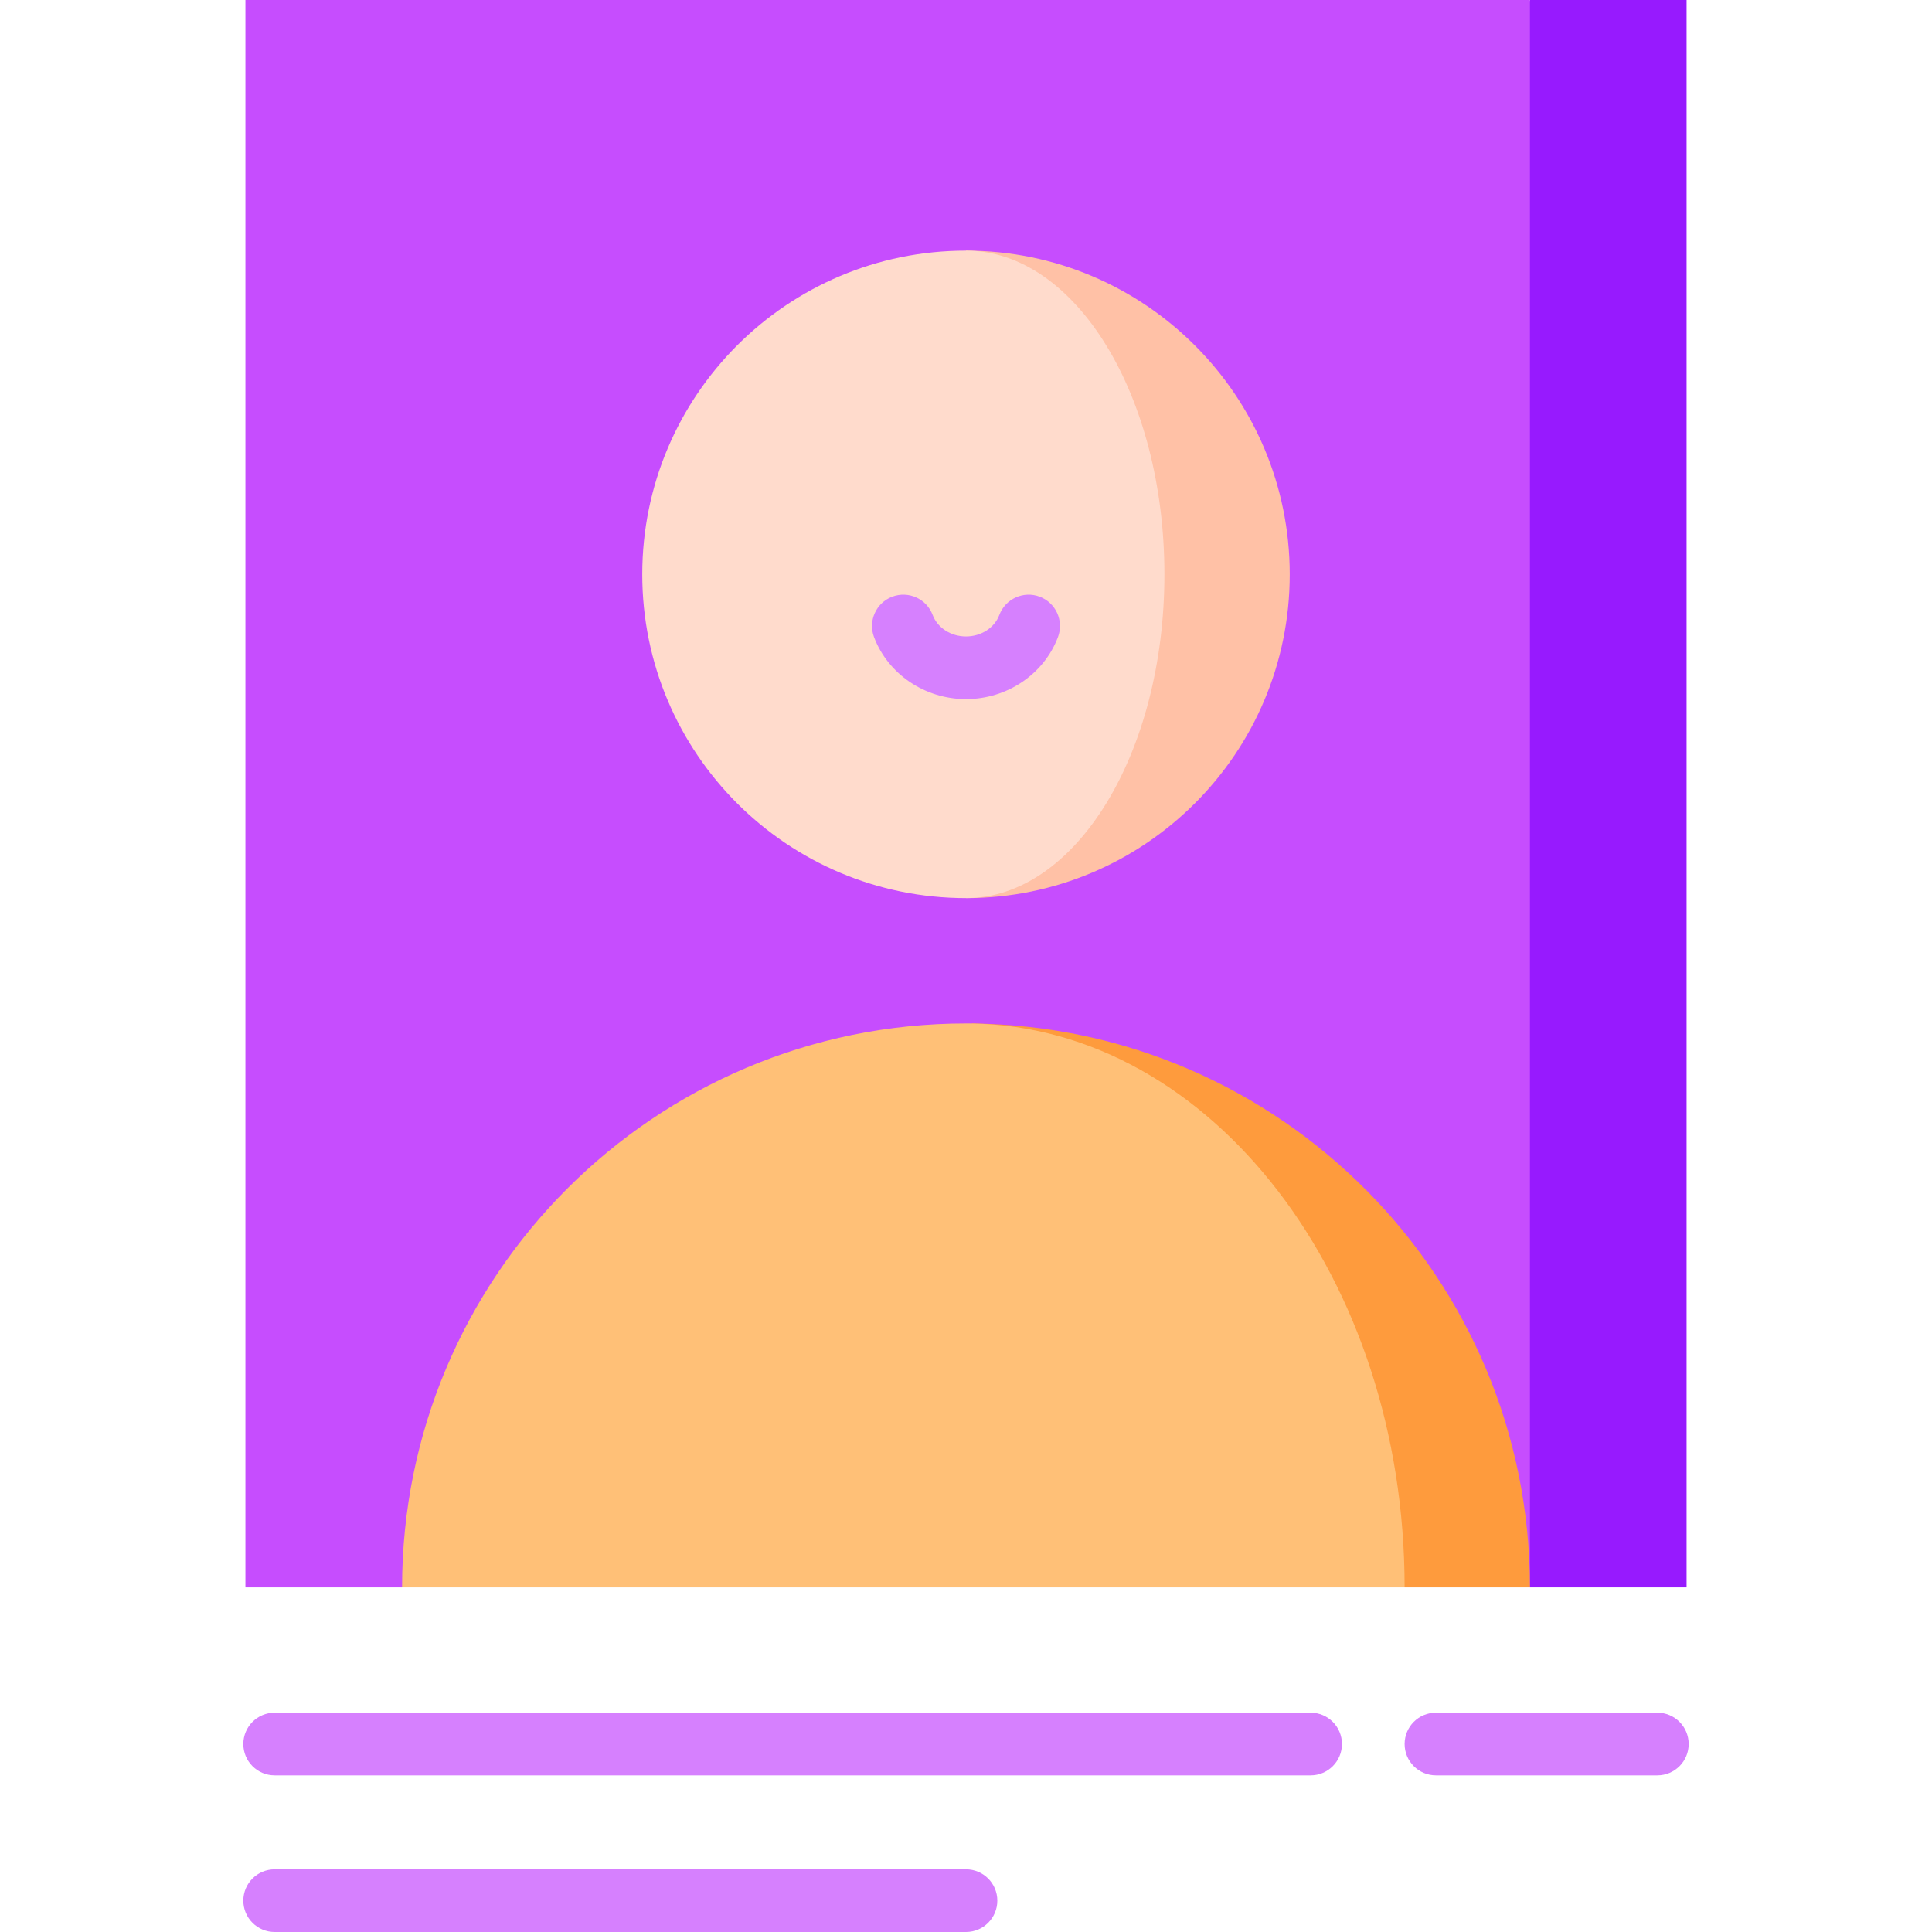
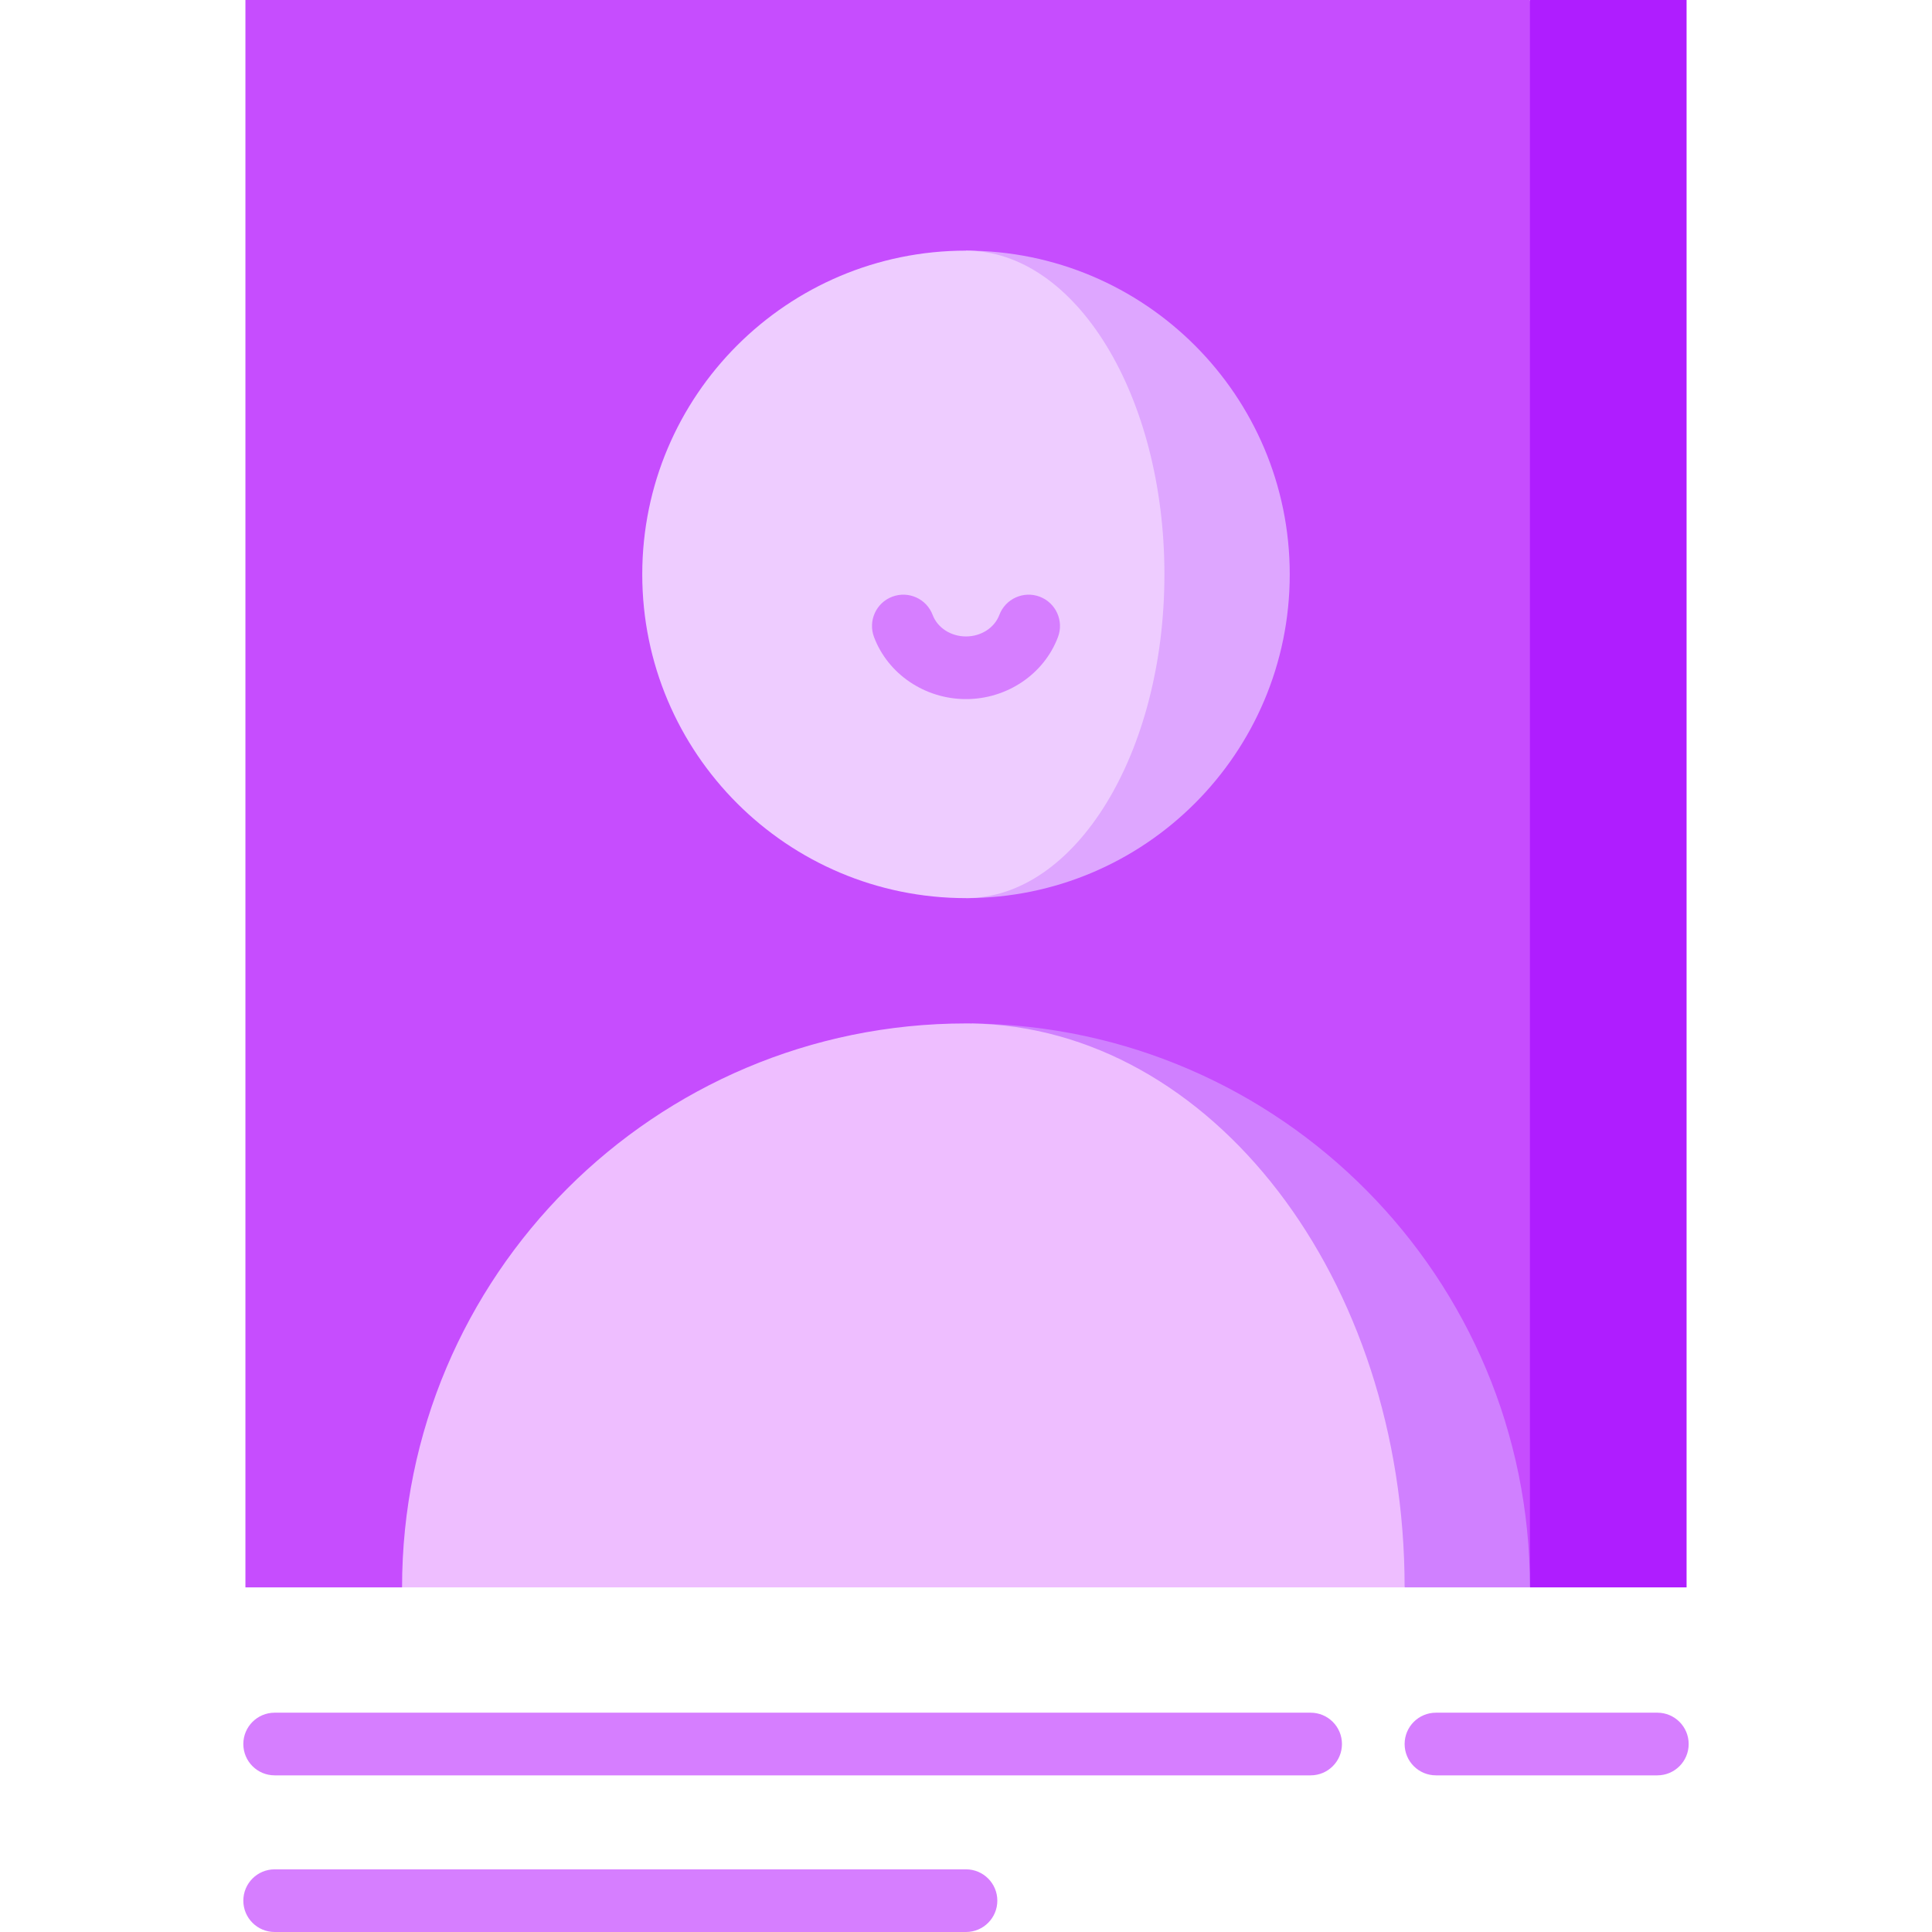
<svg xmlns="http://www.w3.org/2000/svg" version="1.1" width="512px" height="512px" viewBox="0,0,256,256">
  <g fill="none" fill-rule="nonzero" stroke="none" stroke-width="1" stroke-linecap="butt" stroke-linejoin="miter" stroke-miterlimit="10" stroke-dasharray="" stroke-dashoffset="0" font-family="none" font-weight="none" font-size="none" text-anchor="none" style="mix-blend-mode: normal">
-     <g transform="scale(0.5,0.5)">
-       <path d="M446.962,0v420.67h-41.513l-88.562,-210.335l88.562,-210.335z" fill="#971afe" />
-       <path d="M405.449,0v420.67l-149.449,-44.281l-149.449,44.281h-41.513v-420.67z" fill="#c64dfe" />
-       <path d="M257.506,271.233l114.732,149.437h33.211c0,-82.03 -66.09,-148.629 -147.943,-149.437z" fill="#fe9b3d" />
-       <path d="M256,66.422v171.589c47.381,0 85.795,-38.414 85.795,-85.795c0,-47.381 -38.414,-85.794 -85.795,-85.794z" fill="#ffc1a6" />
-       <path d="M257.506,271.233c63.499,1.041 114.732,67.54 114.732,149.438h-265.687c0,-82.54 66.909,-149.449 149.449,-149.449c0.498,0 1.007,0 1.506,0.011z" fill="#ffc077" />
-       <path d="M256,66.422c29.037,0 52.584,38.414 52.584,85.795c0,47.381 -23.547,85.794 -52.584,85.794c-47.381,0 -85.795,-38.414 -85.795,-85.795c0,-47.381 38.414,-85.794 85.795,-85.794z" fill="#ffdbcc" />
-       <g fill="#d680fe">
-         <path d="M256,185.269c-10.878,0 -20.674,-6.611 -24.377,-16.448c-1.615,-4.292 0.555,-9.08 4.847,-10.695c4.293,-1.612 9.08,0.555 10.695,4.847c1.281,3.404 4.831,5.692 8.834,5.692c4.002,0 7.553,-2.287 8.834,-5.693c1.615,-4.292 6.41,-6.458 10.696,-4.845c4.291,1.616 6.461,6.404 4.845,10.696c-3.701,9.837 -13.497,16.446 -24.374,16.446z" />
-         <path d="M439.213,470.487h-58.672c-4.586,0 -8.303,-3.716 -8.303,-8.303c0,-4.586 3.716,-8.303 8.303,-8.303h58.672c4.586,0 8.303,3.716 8.303,8.303c0,4.586 -3.717,8.303 -8.303,8.303z" />
-         <path d="M347.33,470.487h-274.543c-4.586,0 -8.303,-3.716 -8.303,-8.303c0,-4.586 3.716,-8.303 8.303,-8.303h274.543c4.586,0 8.303,3.716 8.303,8.303c-0.001,4.586 -3.717,8.303 -8.303,8.303z" />
-         <path d="M256,512h-183.213c-4.586,0 -8.303,-3.716 -8.303,-8.303c0,-4.586 3.716,-8.303 8.303,-8.303h183.213c4.586,0 8.303,3.716 8.303,8.303c0,4.587 -3.717,8.303 -8.303,8.303z" />
+     <g>
+       <g>
+         <g transform="scale(0.5,0.5)">
+           <path d="M446.962,0v420.67h-41.513l-88.562,-210.335l88.562,-210.335z" fill="#af1dff" />
+           <path d="M405.449,0v420.67l-149.449,-44.281l-149.449,44.281h-41.513v-420.67z" fill="#c64dfe" />
+           <path d="M257.506,271.233l114.732,149.437h33.211c0,-82.03 -66.09,-148.629 -147.943,-149.437z" fill="#d080ff" />
+           <path d="M256,66.422v171.589c47.381,0 85.795,-38.414 85.795,-85.795c0,-47.381 -38.414,-85.794 -85.795,-85.794z" fill="#dea6ff" />
+           <path d="M257.506,271.233c63.499,1.041 114.732,67.54 114.732,149.438h-265.687c0,-82.54 66.909,-149.449 149.449,-149.449c0.498,0 1.007,0 1.506,0.011z" fill="#eebeff" />
+           <path d="M256,66.422c29.037,0 52.584,38.414 52.584,85.795c0,47.381 -23.547,85.794 -52.584,85.794c-47.381,0 -85.795,-38.414 -85.795,-85.795c0,-47.381 38.414,-85.794 85.795,-85.794z" fill="#eeccff" />
+           <g fill="#d67eff">
+             <path d="M256,185.269c-10.878,0 -20.674,-6.611 -24.377,-16.448c-1.615,-4.292 0.555,-9.08 4.847,-10.695c4.293,-1.612 9.08,0.555 10.695,4.847c1.281,3.404 4.831,5.692 8.834,5.692c4.002,0 7.553,-2.287 8.834,-5.693c1.615,-4.292 6.41,-6.458 10.696,-4.845c4.291,1.616 6.461,6.404 4.845,10.696c-3.701,9.837 -13.497,16.446 -24.374,16.446z" />
+             <path d="M439.213,470.487h-58.672c-4.586,0 -8.303,-3.716 -8.303,-8.303c0,-4.586 3.716,-8.303 8.303,-8.303h58.672c4.586,0 8.303,3.716 8.303,8.303c0,4.586 -3.717,8.303 -8.303,8.303z" />
+             <path d="M347.33,470.487h-274.543c-4.586,0 -8.303,-3.716 -8.303,-8.303c0,-4.586 3.716,-8.303 8.303,-8.303h274.543c4.586,0 8.303,3.716 8.303,8.303c-0.001,4.586 -3.717,8.303 -8.303,8.303z" />
+             <path d="M256,512h-183.213c-4.586,0 -8.303,-3.716 -8.303,-8.303c0,-4.586 3.716,-8.303 8.303,-8.303h183.213c4.586,0 8.303,3.716 8.303,8.303c0,4.587 -3.717,8.303 -8.303,8.303z" />
+           </g>
+           <g fill="#000000" font-family="Inter, apple-system, BlinkMacSystemFont, &quot;Helvetica Neue&quot;, &quot;Segoe UI&quot;, &quot;Fira Sans&quot;, Roboto, Oxygen, Ubuntu, &quot;Droid Sans&quot;, Arial, sans-serif" font-weight="400" font-size="16" text-anchor="start" />
+           <g fill="#000000" font-family="Inter, apple-system, BlinkMacSystemFont, &quot;Helvetica Neue&quot;, &quot;Segoe UI&quot;, &quot;Fira Sans&quot;, Roboto, Oxygen, Ubuntu, &quot;Droid Sans&quot;, Arial, sans-serif" font-weight="400" font-size="16" text-anchor="start" />
+           <g fill="#000000" font-family="Inter, apple-system, BlinkMacSystemFont, &quot;Helvetica Neue&quot;, &quot;Segoe UI&quot;, &quot;Fira Sans&quot;, Roboto, Oxygen, Ubuntu, &quot;Droid Sans&quot;, Arial, sans-serif" font-weight="400" font-size="16" text-anchor="start" />
+           <g fill="#000000" font-family="Inter, apple-system, BlinkMacSystemFont, &quot;Helvetica Neue&quot;, &quot;Segoe UI&quot;, &quot;Fira Sans&quot;, Roboto, Oxygen, Ubuntu, &quot;Droid Sans&quot;, Arial, sans-serif" font-weight="400" font-size="16" text-anchor="start" />
+           <g fill="#000000" font-family="Inter, apple-system, BlinkMacSystemFont, &quot;Helvetica Neue&quot;, &quot;Segoe UI&quot;, &quot;Fira Sans&quot;, Roboto, Oxygen, Ubuntu, &quot;Droid Sans&quot;, Arial, sans-serif" font-weight="400" font-size="16" text-anchor="start" />
+           <g fill="#000000" font-family="Inter, apple-system, BlinkMacSystemFont, &quot;Helvetica Neue&quot;, &quot;Segoe UI&quot;, &quot;Fira Sans&quot;, Roboto, Oxygen, Ubuntu, &quot;Droid Sans&quot;, Arial, sans-serif" font-weight="400" font-size="16" text-anchor="start" />
+           <g fill="#000000" font-family="Inter, apple-system, BlinkMacSystemFont, &quot;Helvetica Neue&quot;, &quot;Segoe UI&quot;, &quot;Fira Sans&quot;, Roboto, Oxygen, Ubuntu, &quot;Droid Sans&quot;, Arial, sans-serif" font-weight="400" font-size="16" text-anchor="start" />
+           <g fill="#000000" font-family="Inter, apple-system, BlinkMacSystemFont, &quot;Helvetica Neue&quot;, &quot;Segoe UI&quot;, &quot;Fira Sans&quot;, Roboto, Oxygen, Ubuntu, &quot;Droid Sans&quot;, Arial, sans-serif" font-weight="400" font-size="16" text-anchor="start" />
+           <g fill="#000000" font-family="Inter, apple-system, BlinkMacSystemFont, &quot;Helvetica Neue&quot;, &quot;Segoe UI&quot;, &quot;Fira Sans&quot;, Roboto, Oxygen, Ubuntu, &quot;Droid Sans&quot;, Arial, sans-serif" font-weight="400" font-size="16" text-anchor="start" />
+           <g fill="#000000" font-family="Inter, apple-system, BlinkMacSystemFont, &quot;Helvetica Neue&quot;, &quot;Segoe UI&quot;, &quot;Fira Sans&quot;, Roboto, Oxygen, Ubuntu, &quot;Droid Sans&quot;, Arial, sans-serif" font-weight="400" font-size="16" text-anchor="start" />
+           <g fill="#000000" font-family="Inter, apple-system, BlinkMacSystemFont, &quot;Helvetica Neue&quot;, &quot;Segoe UI&quot;, &quot;Fira Sans&quot;, Roboto, Oxygen, Ubuntu, &quot;Droid Sans&quot;, Arial, sans-serif" font-weight="400" font-size="16" text-anchor="start" />
+           <g fill="#000000" font-family="Inter, apple-system, BlinkMacSystemFont, &quot;Helvetica Neue&quot;, &quot;Segoe UI&quot;, &quot;Fira Sans&quot;, Roboto, Oxygen, Ubuntu, &quot;Droid Sans&quot;, Arial, sans-serif" font-weight="400" font-size="16" text-anchor="start" />
+           <g fill="#000000" font-family="Inter, apple-system, BlinkMacSystemFont, &quot;Helvetica Neue&quot;, &quot;Segoe UI&quot;, &quot;Fira Sans&quot;, Roboto, Oxygen, Ubuntu, &quot;Droid Sans&quot;, Arial, sans-serif" font-weight="400" font-size="16" text-anchor="start" />
+           <g fill="#000000" font-family="Inter, apple-system, BlinkMacSystemFont, &quot;Helvetica Neue&quot;, &quot;Segoe UI&quot;, &quot;Fira Sans&quot;, Roboto, Oxygen, Ubuntu, &quot;Droid Sans&quot;, Arial, sans-serif" font-weight="400" font-size="16" text-anchor="start" />
+           <g fill="#000000" font-family="Inter, apple-system, BlinkMacSystemFont, &quot;Helvetica Neue&quot;, &quot;Segoe UI&quot;, &quot;Fira Sans&quot;, Roboto, Oxygen, Ubuntu, &quot;Droid Sans&quot;, Arial, sans-serif" font-weight="400" font-size="16" text-anchor="start" />
+         </g>
      </g>
-       <g fill="#000000" font-family="Inter, apple-system, BlinkMacSystemFont, &quot;Helvetica Neue&quot;, &quot;Segoe UI&quot;, &quot;Fira Sans&quot;, Roboto, Oxygen, Ubuntu, &quot;Droid Sans&quot;, Arial, sans-serif" font-weight="400" font-size="16" text-anchor="start" />
-       <g fill="#000000" font-family="Inter, apple-system, BlinkMacSystemFont, &quot;Helvetica Neue&quot;, &quot;Segoe UI&quot;, &quot;Fira Sans&quot;, Roboto, Oxygen, Ubuntu, &quot;Droid Sans&quot;, Arial, sans-serif" font-weight="400" font-size="16" text-anchor="start" />
-       <g fill="#000000" font-family="Inter, apple-system, BlinkMacSystemFont, &quot;Helvetica Neue&quot;, &quot;Segoe UI&quot;, &quot;Fira Sans&quot;, Roboto, Oxygen, Ubuntu, &quot;Droid Sans&quot;, Arial, sans-serif" font-weight="400" font-size="16" text-anchor="start" />
-       <g fill="#000000" font-family="Inter, apple-system, BlinkMacSystemFont, &quot;Helvetica Neue&quot;, &quot;Segoe UI&quot;, &quot;Fira Sans&quot;, Roboto, Oxygen, Ubuntu, &quot;Droid Sans&quot;, Arial, sans-serif" font-weight="400" font-size="16" text-anchor="start" />
-       <g fill="#000000" font-family="Inter, apple-system, BlinkMacSystemFont, &quot;Helvetica Neue&quot;, &quot;Segoe UI&quot;, &quot;Fira Sans&quot;, Roboto, Oxygen, Ubuntu, &quot;Droid Sans&quot;, Arial, sans-serif" font-weight="400" font-size="16" text-anchor="start" />
-       <g fill="#000000" font-family="Inter, apple-system, BlinkMacSystemFont, &quot;Helvetica Neue&quot;, &quot;Segoe UI&quot;, &quot;Fira Sans&quot;, Roboto, Oxygen, Ubuntu, &quot;Droid Sans&quot;, Arial, sans-serif" font-weight="400" font-size="16" text-anchor="start" />
-       <g fill="#000000" font-family="Inter, apple-system, BlinkMacSystemFont, &quot;Helvetica Neue&quot;, &quot;Segoe UI&quot;, &quot;Fira Sans&quot;, Roboto, Oxygen, Ubuntu, &quot;Droid Sans&quot;, Arial, sans-serif" font-weight="400" font-size="16" text-anchor="start" />
-       <g fill="#000000" font-family="Inter, apple-system, BlinkMacSystemFont, &quot;Helvetica Neue&quot;, &quot;Segoe UI&quot;, &quot;Fira Sans&quot;, Roboto, Oxygen, Ubuntu, &quot;Droid Sans&quot;, Arial, sans-serif" font-weight="400" font-size="16" text-anchor="start" />
-       <g fill="#000000" font-family="Inter, apple-system, BlinkMacSystemFont, &quot;Helvetica Neue&quot;, &quot;Segoe UI&quot;, &quot;Fira Sans&quot;, Roboto, Oxygen, Ubuntu, &quot;Droid Sans&quot;, Arial, sans-serif" font-weight="400" font-size="16" text-anchor="start" />
-       <g fill="#000000" font-family="Inter, apple-system, BlinkMacSystemFont, &quot;Helvetica Neue&quot;, &quot;Segoe UI&quot;, &quot;Fira Sans&quot;, Roboto, Oxygen, Ubuntu, &quot;Droid Sans&quot;, Arial, sans-serif" font-weight="400" font-size="16" text-anchor="start" />
-       <g fill="#000000" font-family="Inter, apple-system, BlinkMacSystemFont, &quot;Helvetica Neue&quot;, &quot;Segoe UI&quot;, &quot;Fira Sans&quot;, Roboto, Oxygen, Ubuntu, &quot;Droid Sans&quot;, Arial, sans-serif" font-weight="400" font-size="16" text-anchor="start" />
-       <g fill="#000000" font-family="Inter, apple-system, BlinkMacSystemFont, &quot;Helvetica Neue&quot;, &quot;Segoe UI&quot;, &quot;Fira Sans&quot;, Roboto, Oxygen, Ubuntu, &quot;Droid Sans&quot;, Arial, sans-serif" font-weight="400" font-size="16" text-anchor="start" />
-       <g fill="#000000" font-family="Inter, apple-system, BlinkMacSystemFont, &quot;Helvetica Neue&quot;, &quot;Segoe UI&quot;, &quot;Fira Sans&quot;, Roboto, Oxygen, Ubuntu, &quot;Droid Sans&quot;, Arial, sans-serif" font-weight="400" font-size="16" text-anchor="start" />
-       <g fill="#000000" font-family="Inter, apple-system, BlinkMacSystemFont, &quot;Helvetica Neue&quot;, &quot;Segoe UI&quot;, &quot;Fira Sans&quot;, Roboto, Oxygen, Ubuntu, &quot;Droid Sans&quot;, Arial, sans-serif" font-weight="400" font-size="16" text-anchor="start" />
-       <g fill="#000000" font-family="Inter, apple-system, BlinkMacSystemFont, &quot;Helvetica Neue&quot;, &quot;Segoe UI&quot;, &quot;Fira Sans&quot;, Roboto, Oxygen, Ubuntu, &quot;Droid Sans&quot;, Arial, sans-serif" font-weight="400" font-size="16" text-anchor="start" />
    </g>
  </g>
</svg>
